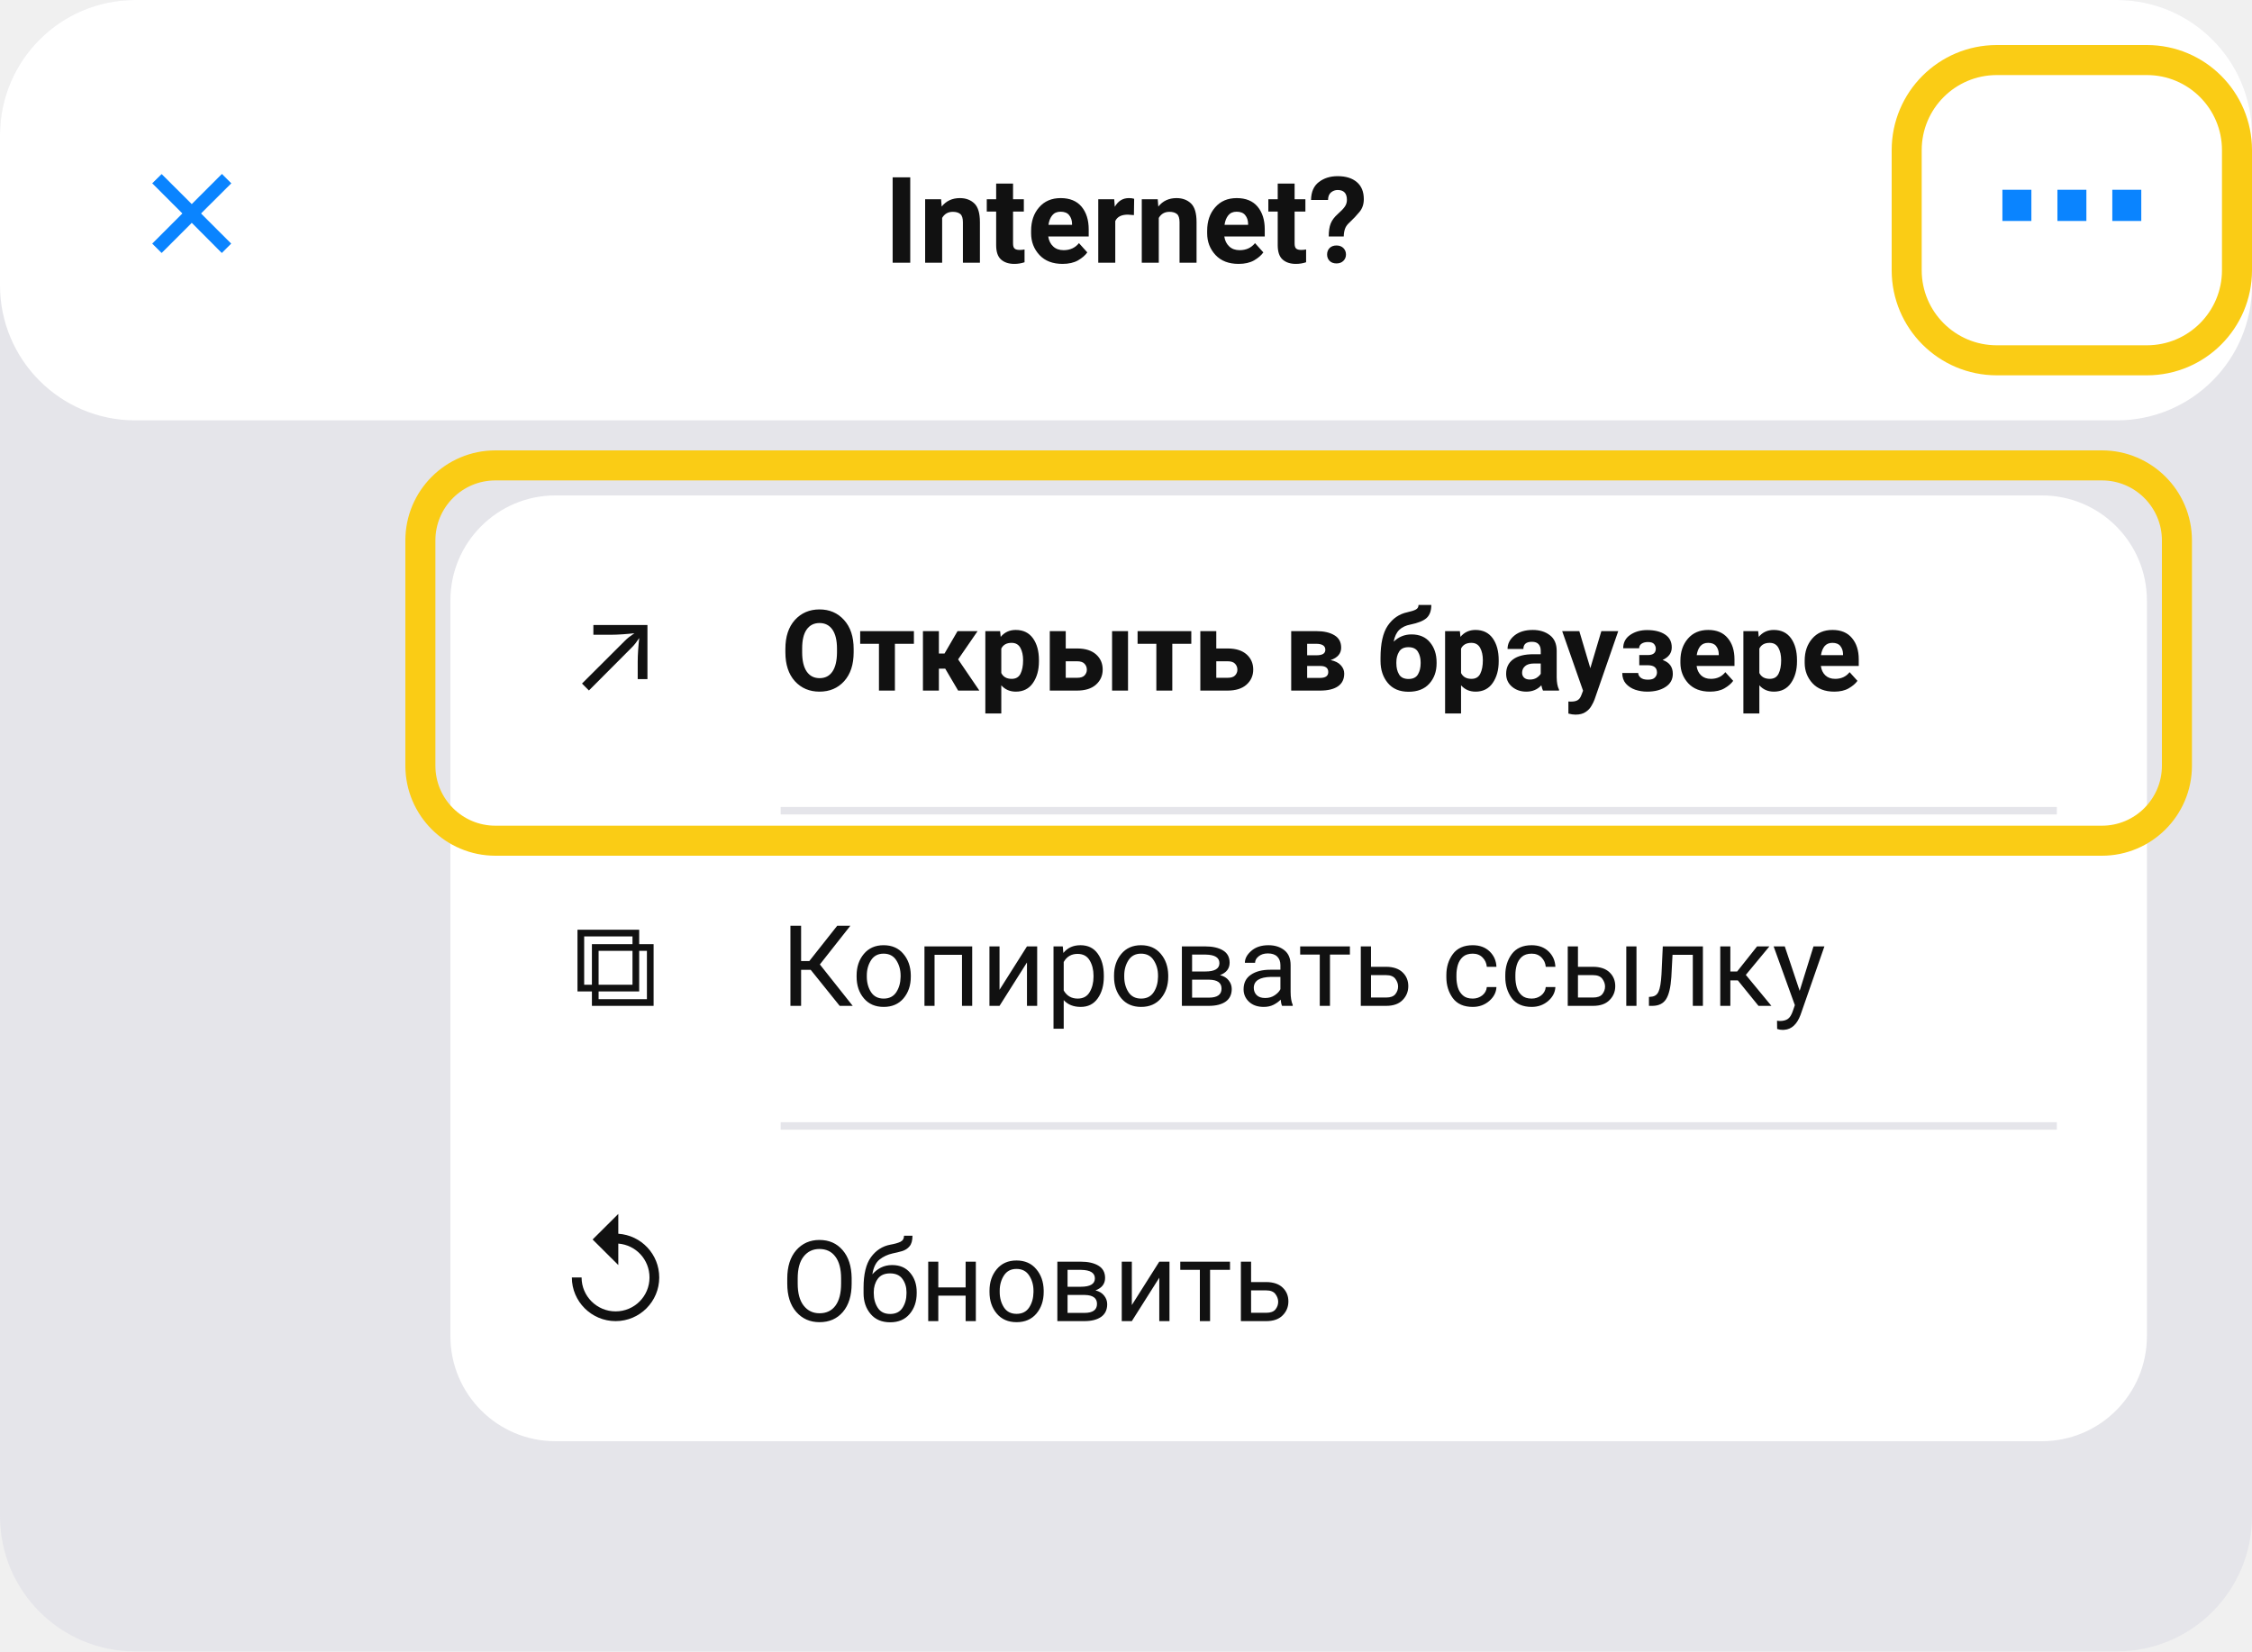
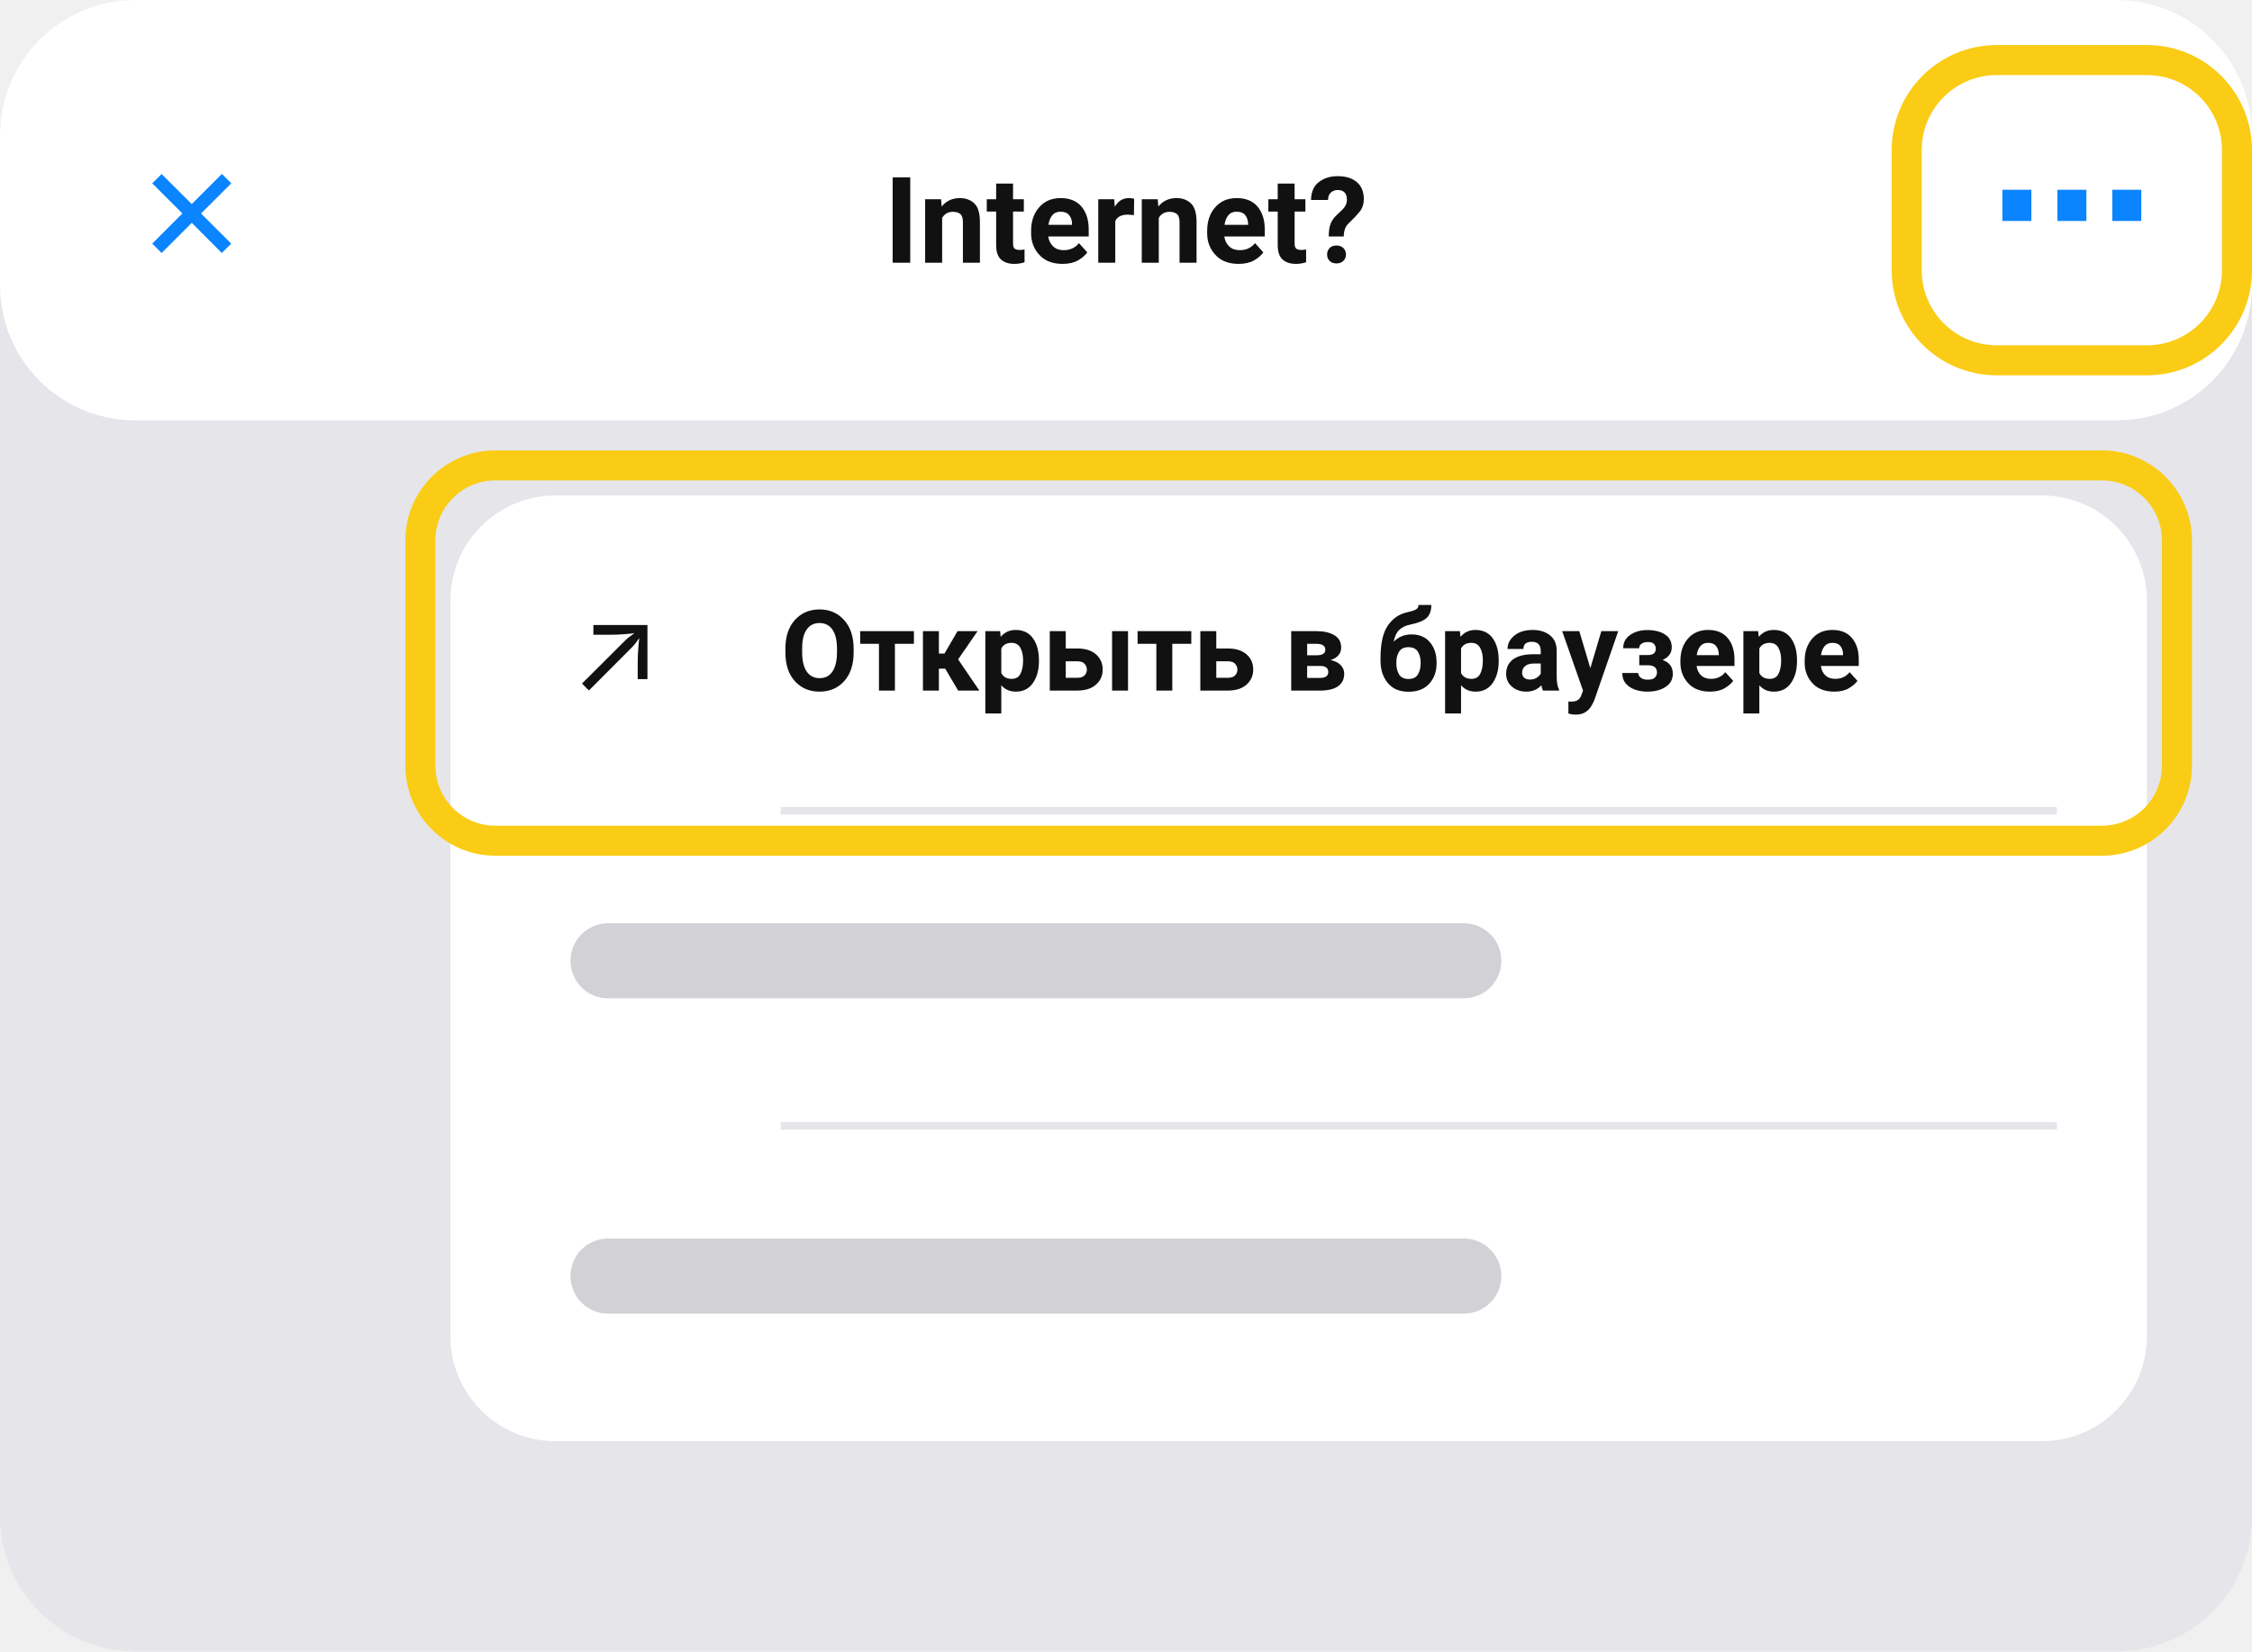
<svg xmlns="http://www.w3.org/2000/svg" viewBox="0 0 300 220" width="300" height="220" font-family="-apple-system, 'SF Pro Text', Roboto, 'Segoe UI', Arial, sans-serif">
  <rect width="300" height="220" rx="18" fill="#E5E5EA" />
  <rect x="0" y="0" width="300" height="56" rx="18" fill="#FFFFFF" />
  <text x="18" y="35" font-size="18" fill="#0A84FF" font-weight="400" text-anchor="start">✕</text>
  <text x="150" y="35" font-size="16" fill="#111" font-weight="600" text-anchor="middle">Internet?</text>
  <text x="276" y="35" font-size="22" fill="#0A84FF" font-weight="700" text-anchor="middle">⋯</text>
  <rect x="254" y="8" width="44" height="40" rx="12" fill="none" stroke="#FACC15" stroke-width="4" />
  <rect x="60" y="66" width="226" height="126" rx="14" fill="#FFFFFF" />
  <text x="82" y="92" font-size="16" fill="#111" font-weight="400" text-anchor="middle">↗</text>
  <text x="104" y="92" font-size="15" fill="#111" font-weight="600" text-anchor="start">Открыть в браузере</text>
  <line x1="104" y1="108" x2="274" y2="108" stroke="#E5E5EA" />
-   <text x="82" y="134" font-size="16" fill="#111" font-weight="400" text-anchor="middle">⧉</text>
-   <text x="104" y="134" font-size="15" fill="#111" font-weight="400" text-anchor="start">Копировать ссылку</text>
+   <rect x="76" y="123" width="124" height="10" rx="5" fill="#D1D1D6" />
  <line x1="104" y1="150" x2="274" y2="150" stroke="#E5E5EA" />
-   <text x="82" y="176" font-size="16" fill="#111" font-weight="400" text-anchor="middle">↺</text>
-   <text x="104" y="176" font-size="15" fill="#111" font-weight="400" text-anchor="start">Обновить</text>
+   <rect x="76" y="165" width="124" height="10" rx="5" fill="#D1D1D6" />
  <rect x="56" y="62" width="234" height="50" rx="10" fill="none" stroke="#FACC15" stroke-width="4" />
</svg>
